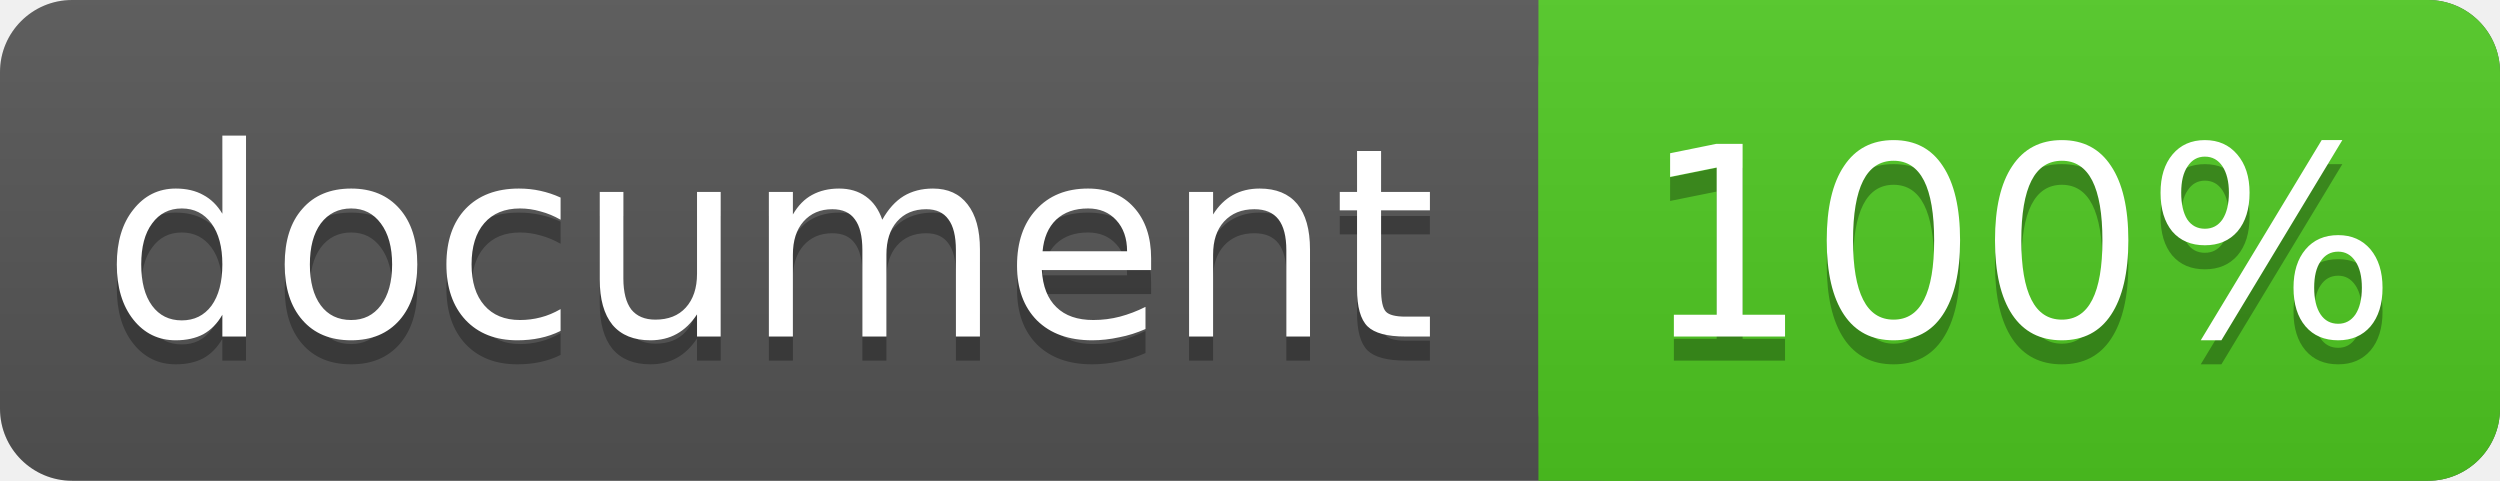
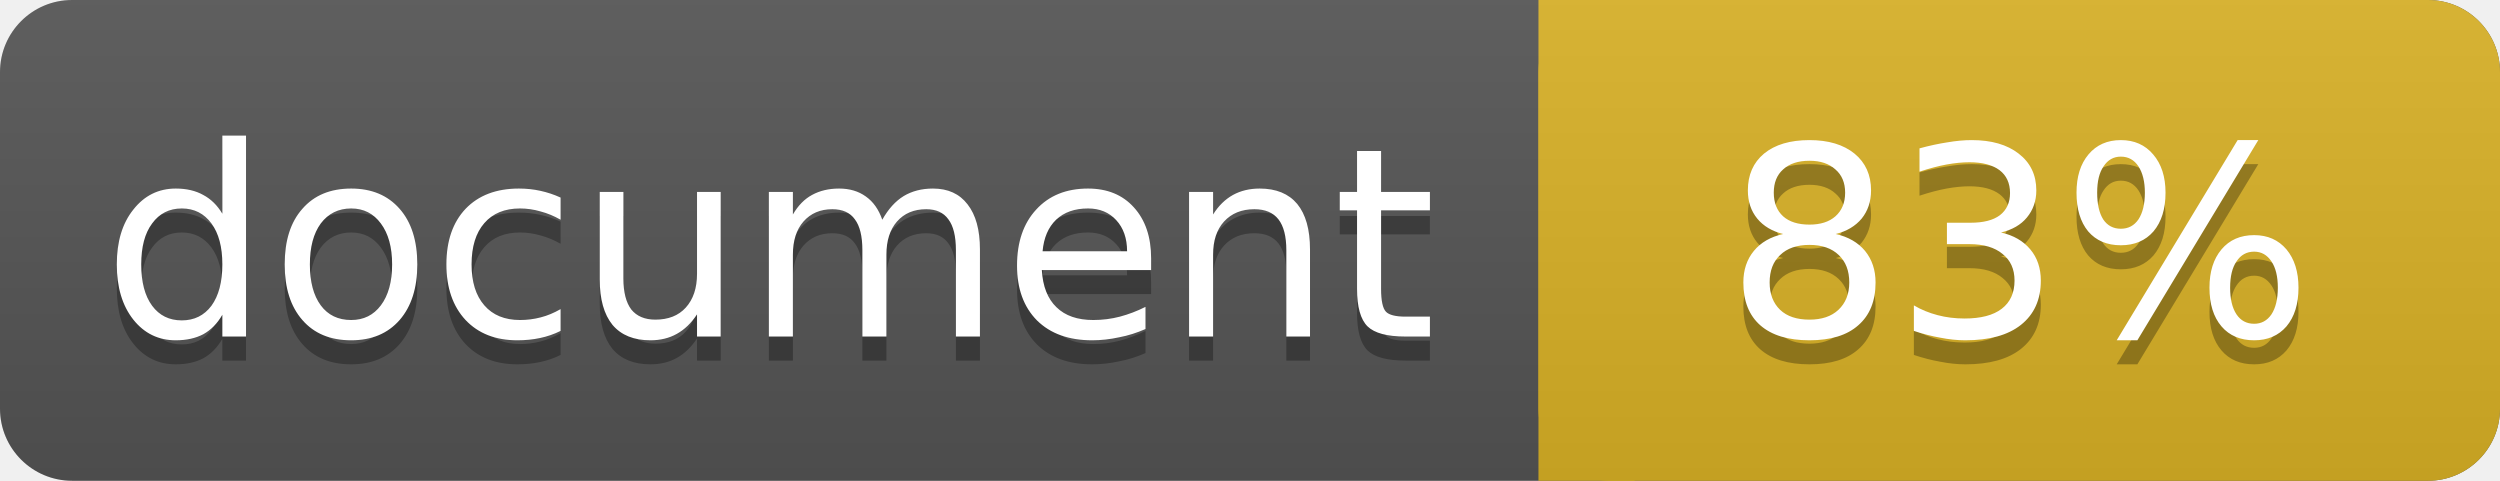
<svg xmlns="http://www.w3.org/2000/svg" width="104" height="20">
  <linearGradient id="a" x2="0" y2="100%">
    <stop offset="0" stop-color="#bbb" stop-opacity=".1" />
    <stop offset="1" stop-opacity=".1" />
  </linearGradient>
  <rect rx="3" width="104" height="20" fill="#555" />
-   <rect rx="3" x="64" width="40" height="20" fill="#4fc921" />
-   <path fill="#4fc921" d="M64 0h4v20h-4z" />
+   <rect rx="3" x="64" width="40" height="20" fill="#dab226" />
+   <path fill="#dab226" d="M64 0h4v20h-4z" />
  <rect rx="3" width="104" height="20" fill="url(#a)" />
  <g fill="#fff" text-anchor="middle" font-family="DejaVu Sans,Verdana,Geneva,sans-serif" font-size="11">
    <text x="32" y="15" fill="#010101" fill-opacity=".3">document</text>
    <text x="32" y="14">document</text>
-     <text x="84" y="15" fill="#010101" fill-opacity=".3">100%</text>
-     <text x="84" y="14">100%</text>
+     <text x="84" y="15" fill="#010101" fill-opacity=".3">83%</text>
+     <text x="84" y="14">83%</text>
  </g>
</svg>
